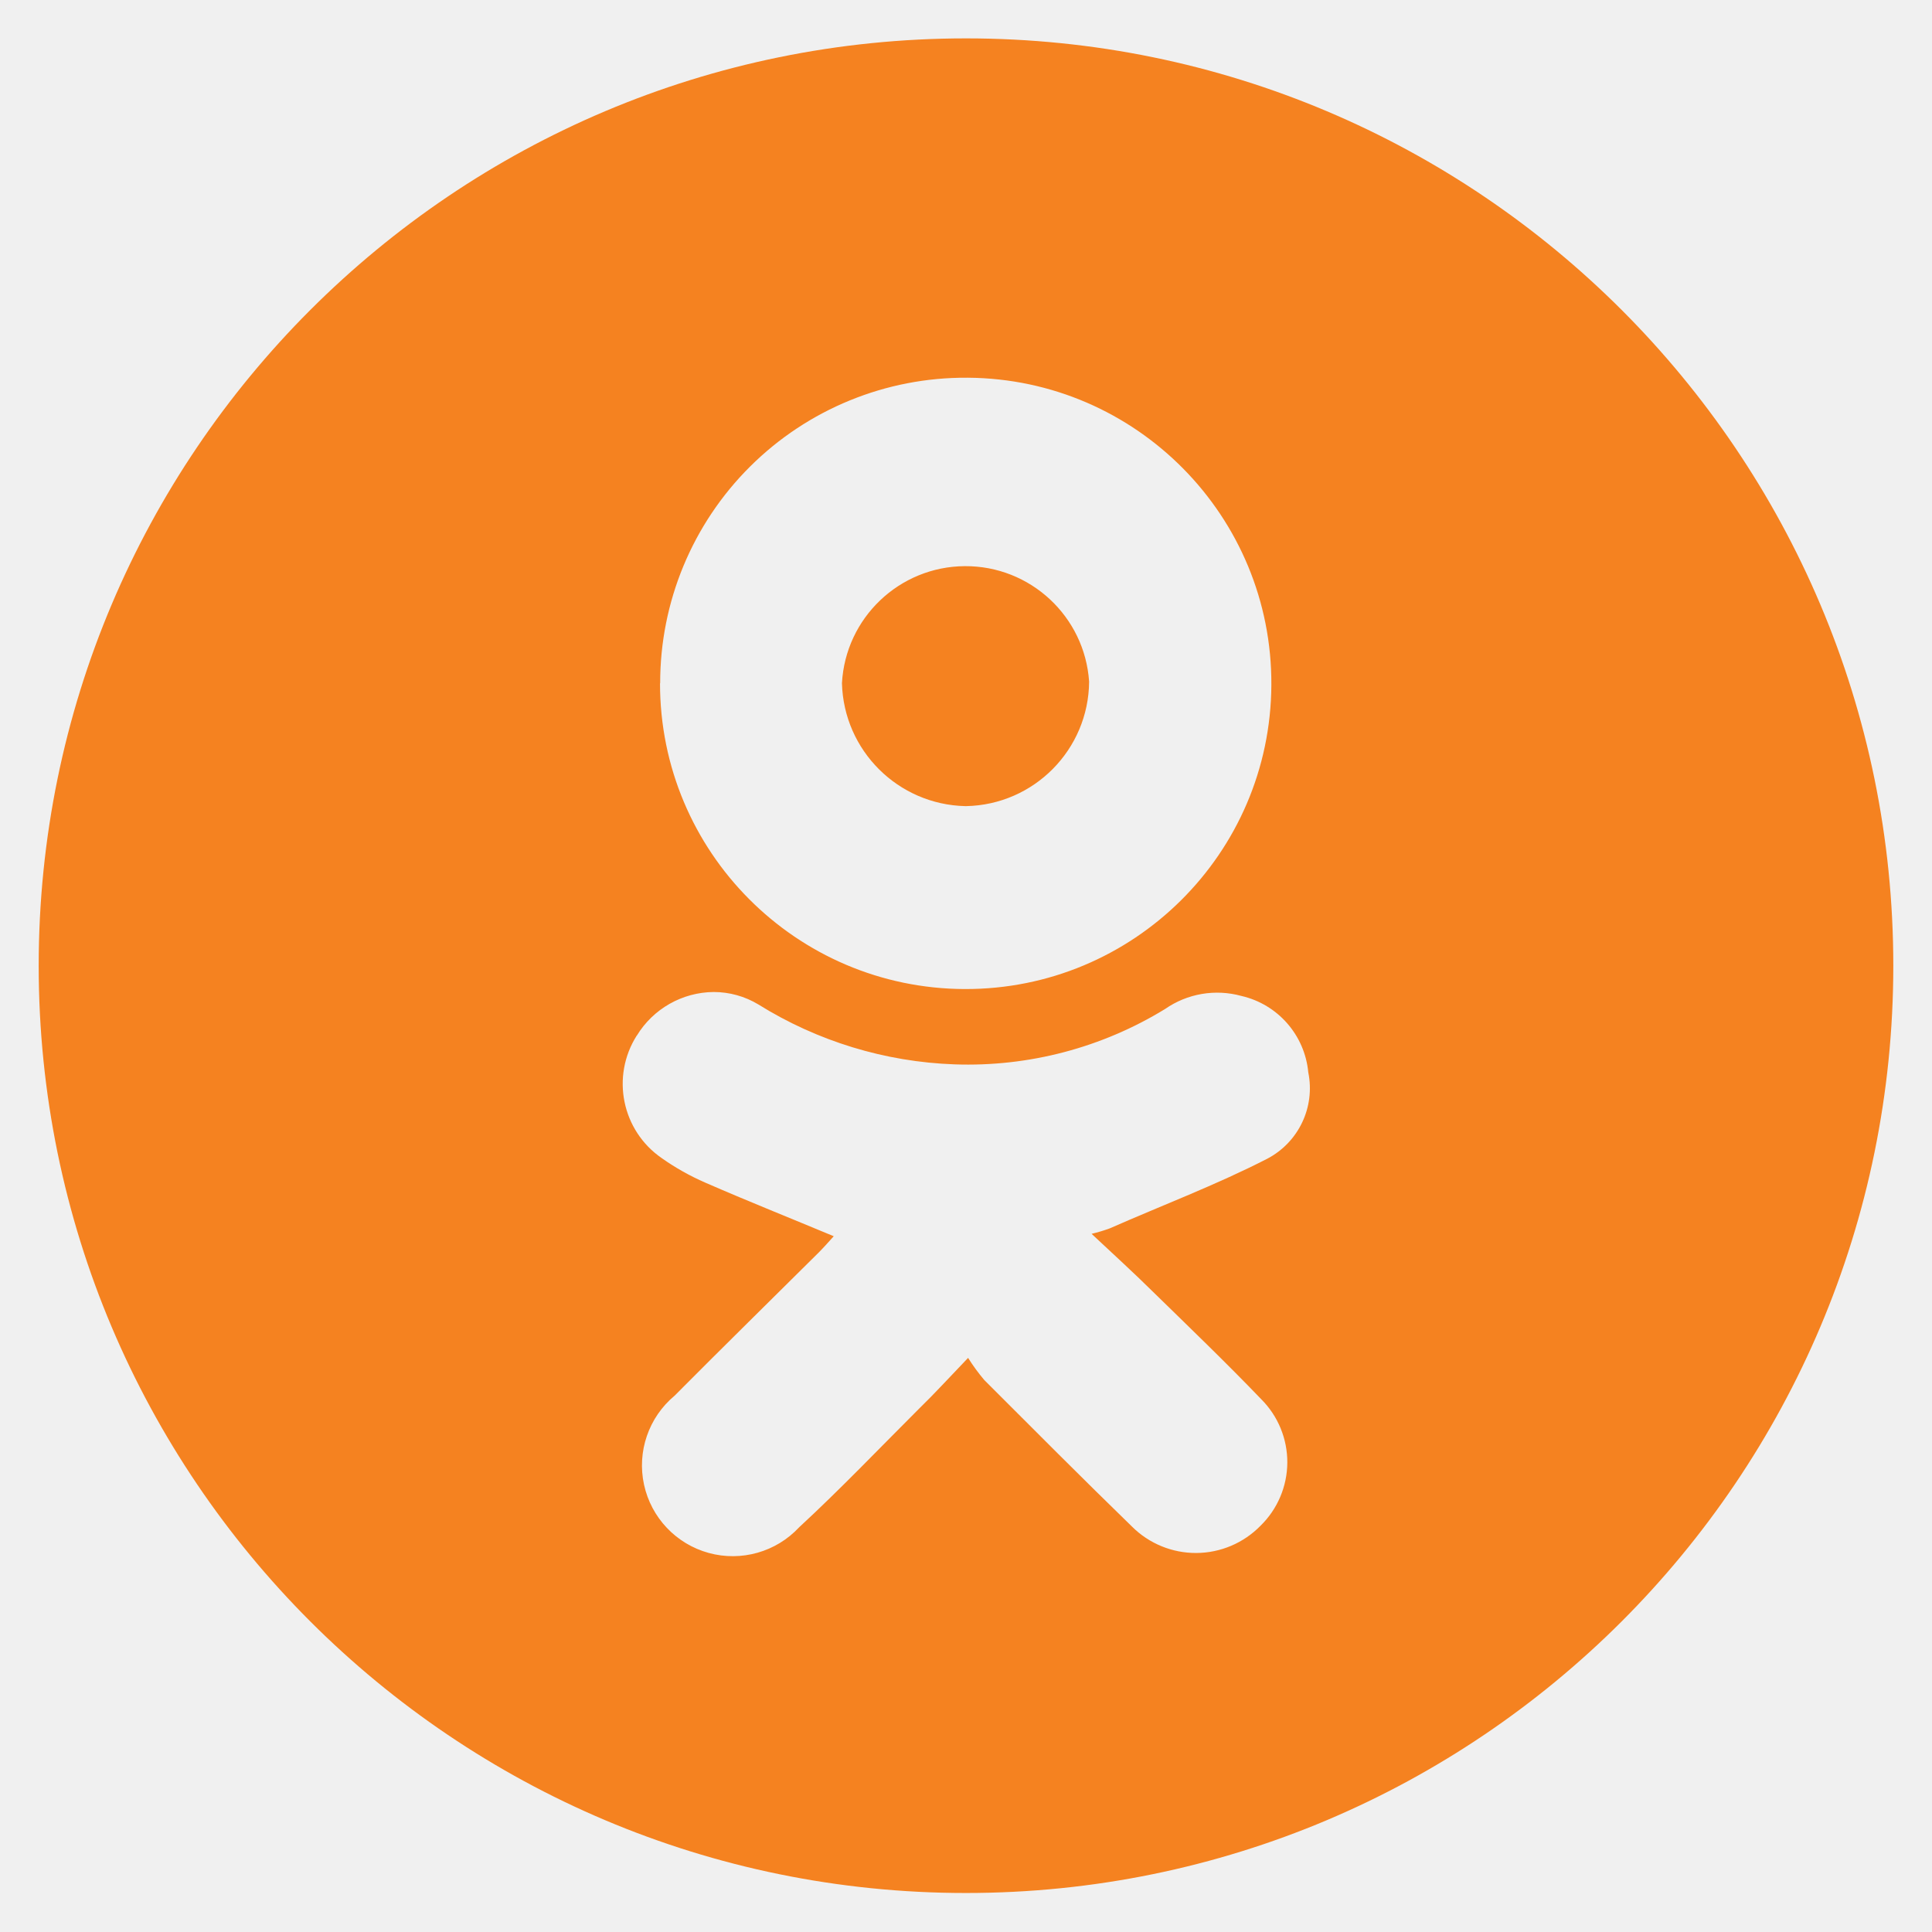
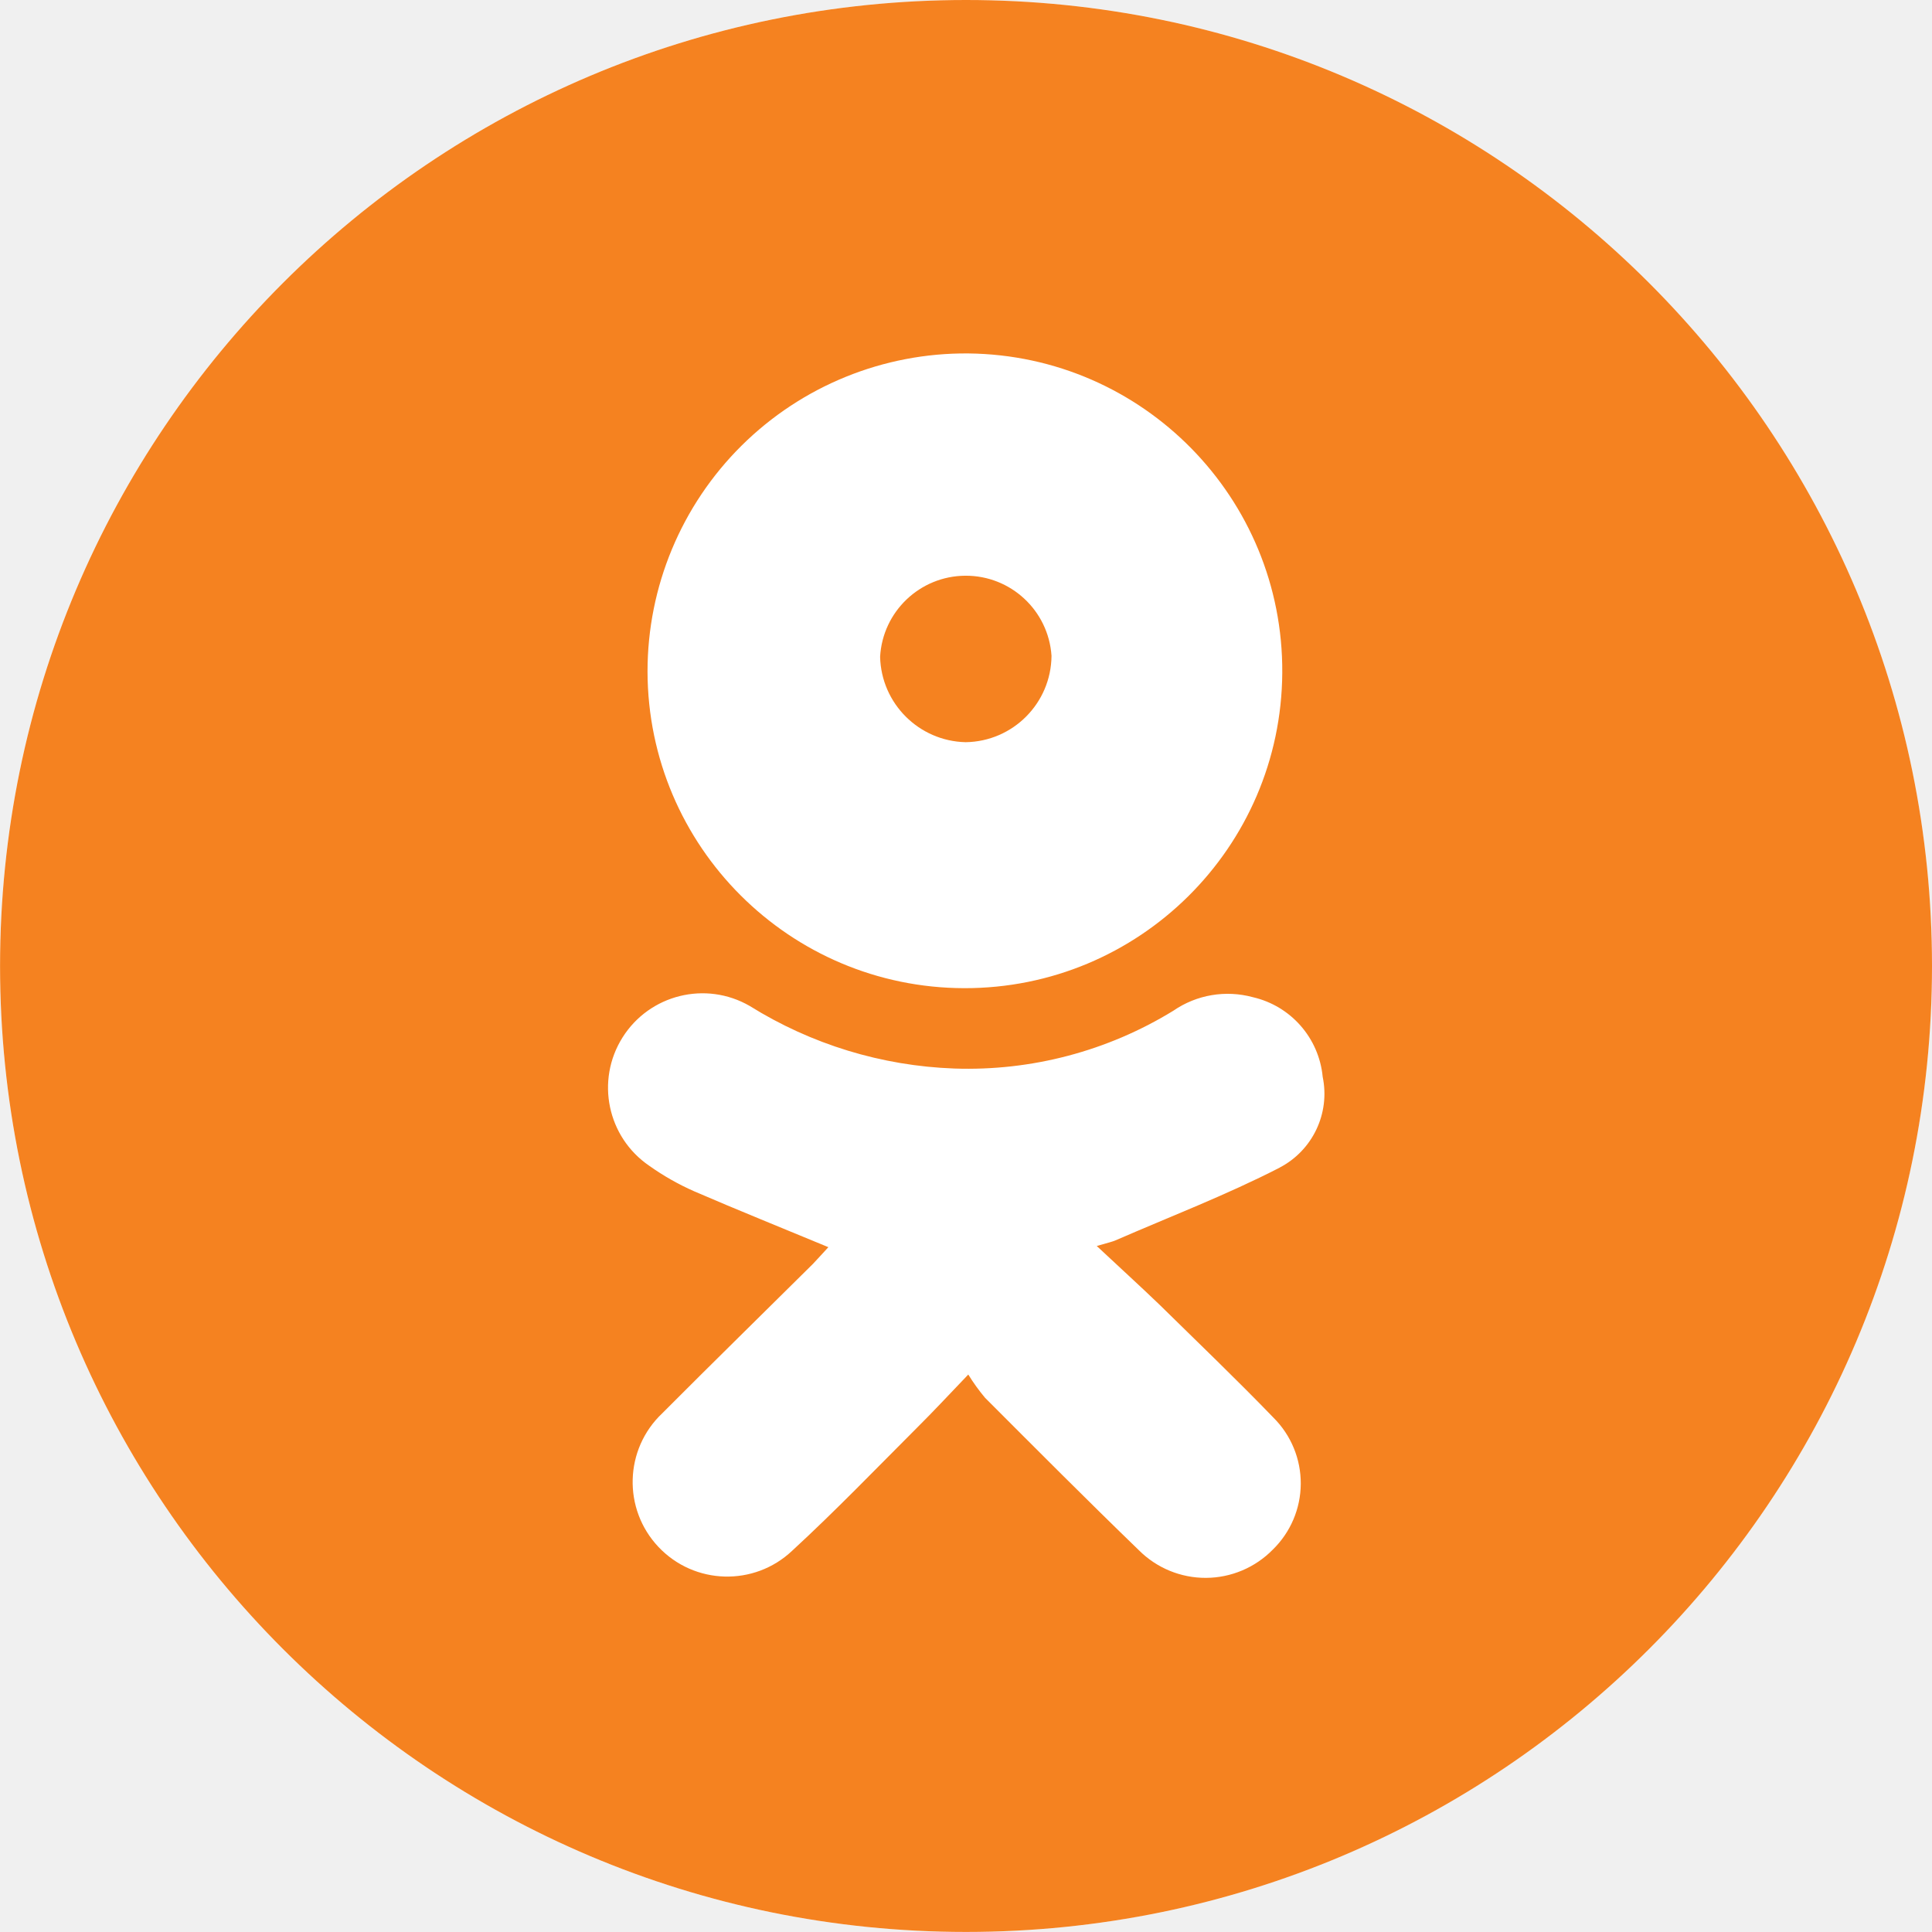
- <svg xmlns="http://www.w3.org/2000/svg" width="24.966" height="24.962" viewBox="0 0 24.966 24.962">
-   <path id="odnk" d="M12418,1747.982a11.983,11.983,0,1,1,11.981,11.981A11.982,11.982,0,0,1,12418,1747.982Zm7.729.9a1.165,1.165,0,0,0,.324,1.586,3.149,3.149,0,0,0,.56.315c.543.237,1.093.456,1.661.693-.057.063-.122.137-.19.206-.622.618-1.249,1.233-1.867,1.855a1.173,1.173,0,1,0,1.61,1.7c.534-.493,1.037-1.021,1.553-1.536.2-.194.387-.4.63-.653a2.47,2.47,0,0,0,.21.287c.634.634,1.265,1.268,1.907,1.892a1.168,1.168,0,0,0,1.661-.009,1.149,1.149,0,0,0,.01-1.636c-.459-.478-.937-.937-1.411-1.4-.237-.234-.484-.459-.781-.737a2.141,2.141,0,0,0,.231-.069c.681-.3,1.377-.562,2.036-.9a1.028,1.028,0,0,0,.533-1.118,1.12,1.12,0,0,0-.864-.987,1.178,1.178,0,0,0-.987.169,4.876,4.876,0,0,1-2.72.715,5.135,5.135,0,0,1-2.535-.774,1.119,1.119,0,0,0-.578-.161A1.175,1.175,0,0,0,12425.729,1748.884Zm.3-4.553a3.95,3.95,0,1,0,3.981-3.947H12430A3.943,3.943,0,0,0,12426.031,1744.332Zm3.946,1.589a1.632,1.632,0,0,1-1.595-1.589,1.6,1.6,0,0,1,3.194-.019,1.622,1.622,0,0,1-1.589,1.608Z" transform="translate(-12417.5 -1735.501)" fill="#f58220" stroke="rgba(0,0,0,0)" stroke-width="1" />
+ <svg xmlns="http://www.w3.org/2000/svg" width="36.001" height="36" viewBox="0 0 36.001 36">
+   <g transform="translate(-988 -11049)">
+     <circle cx="18" cy="18" r="18" transform="translate(988 11049)" fill="#fff" />
+     <g transform="translate(844.119 10493)">
+       <path d="M791.033,517.849a1.623,1.623,0,0,0,1.6-1.609,1.6,1.6,0,0,0-3.194.019A1.631,1.631,0,0,0,791.033,517.849Z" transform="translate(-629.158 51.981)" fill="#f58220" />
+       <path d="M797.058,507.928a18,18,0,1,0,18,18A18,18,0,0,0,797.058,507.928Zm.044,6.586a5.914,5.914,0,1,1-5.979,5.928A5.925,5.925,0,0,1,797.1,514.514Zm5.8,15.172c-.99.509-2.036.91-3.059,1.355-.062.027-.129.041-.349.105.446.418.817.754,1.176,1.1.712.7,1.43,1.387,2.118,2.1a1.725,1.725,0,0,1-.014,2.458,1.755,1.755,0,0,1-2.494.012c-.968-.936-1.917-1.89-2.868-2.842a3.655,3.655,0,0,1-.312-.433c-.368.385-.652.69-.948.984-.774.774-1.532,1.562-2.334,2.3a1.762,1.762,0,1,1-2.42-2.562c.93-.934,1.872-1.855,2.808-2.784.1-.105.2-.218.287-.311-.856-.356-1.682-.687-2.5-1.041a4.76,4.76,0,0,1-.838-.476,1.76,1.76,0,0,1,1.872-2.978,7.727,7.727,0,0,0,3.811,1.166,7.317,7.317,0,0,0,4.083-1.077,1.784,1.784,0,0,1,1.483-.252,1.687,1.687,0,0,1,1.3,1.484A1.551,1.551,0,0,1,802.9,529.686Z" transform="translate(-635.176 48.072)" fill="#f58220" />
+     </g>
+   </g>
</svg>
